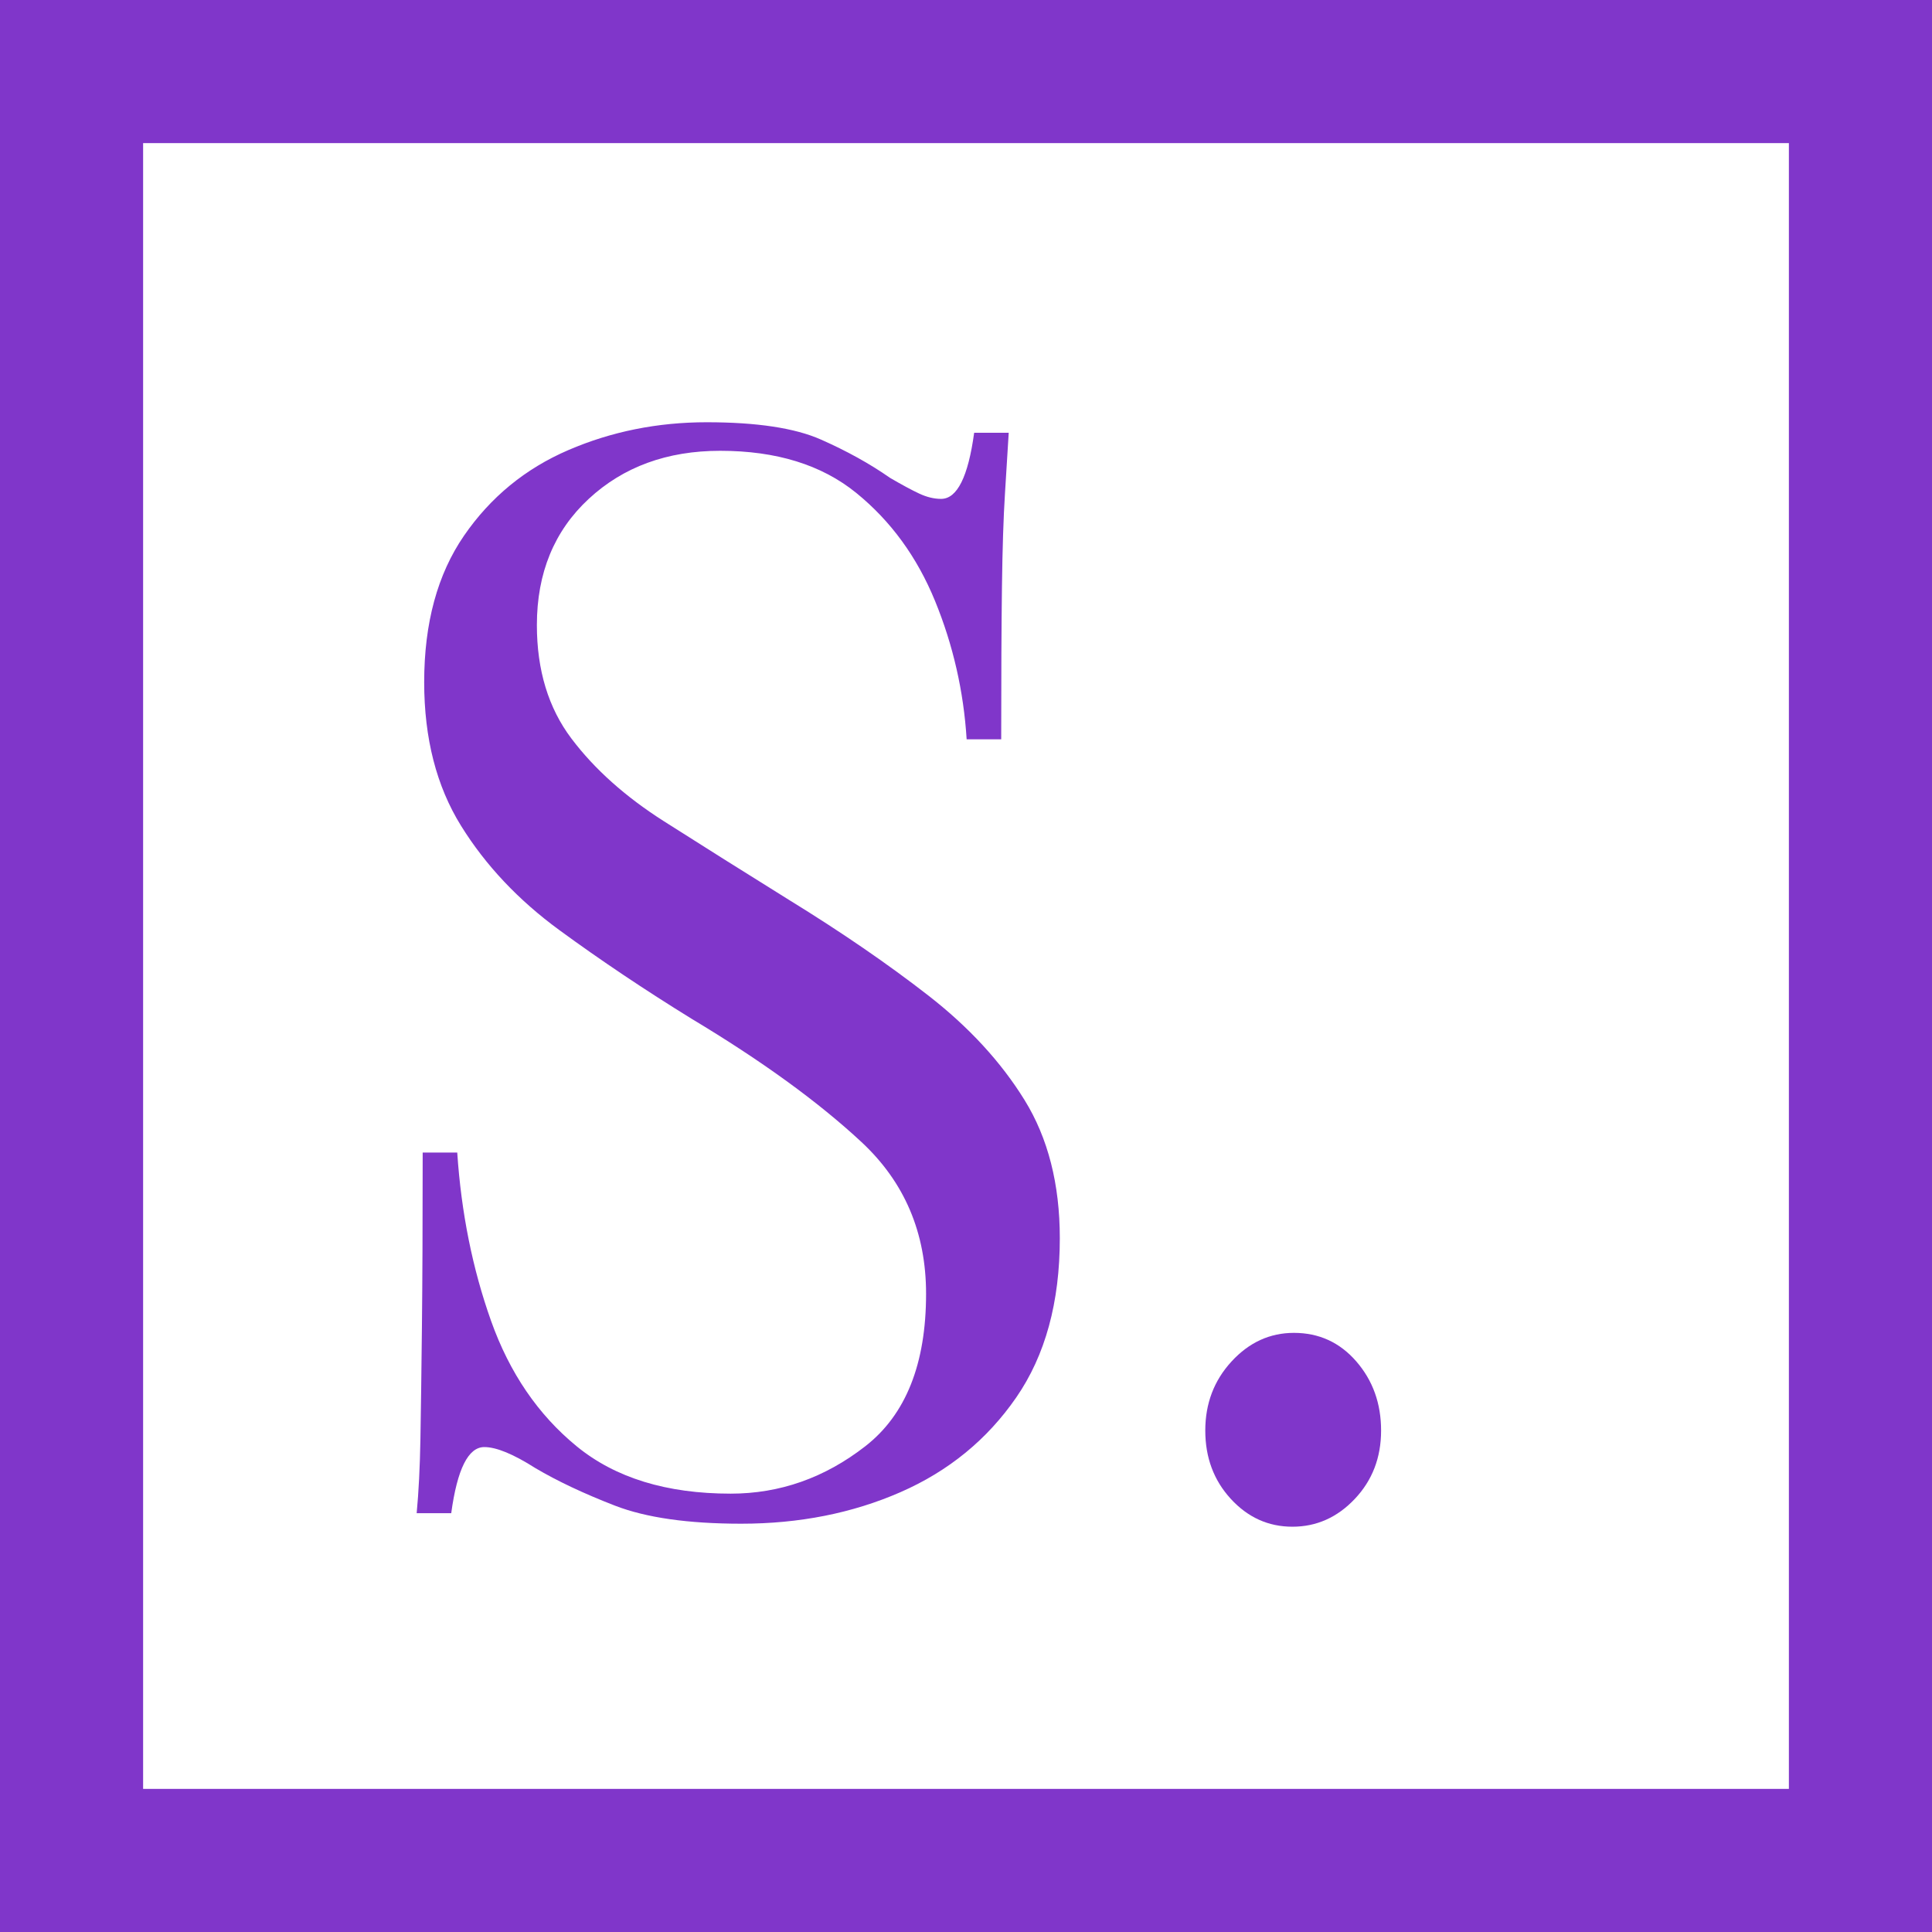
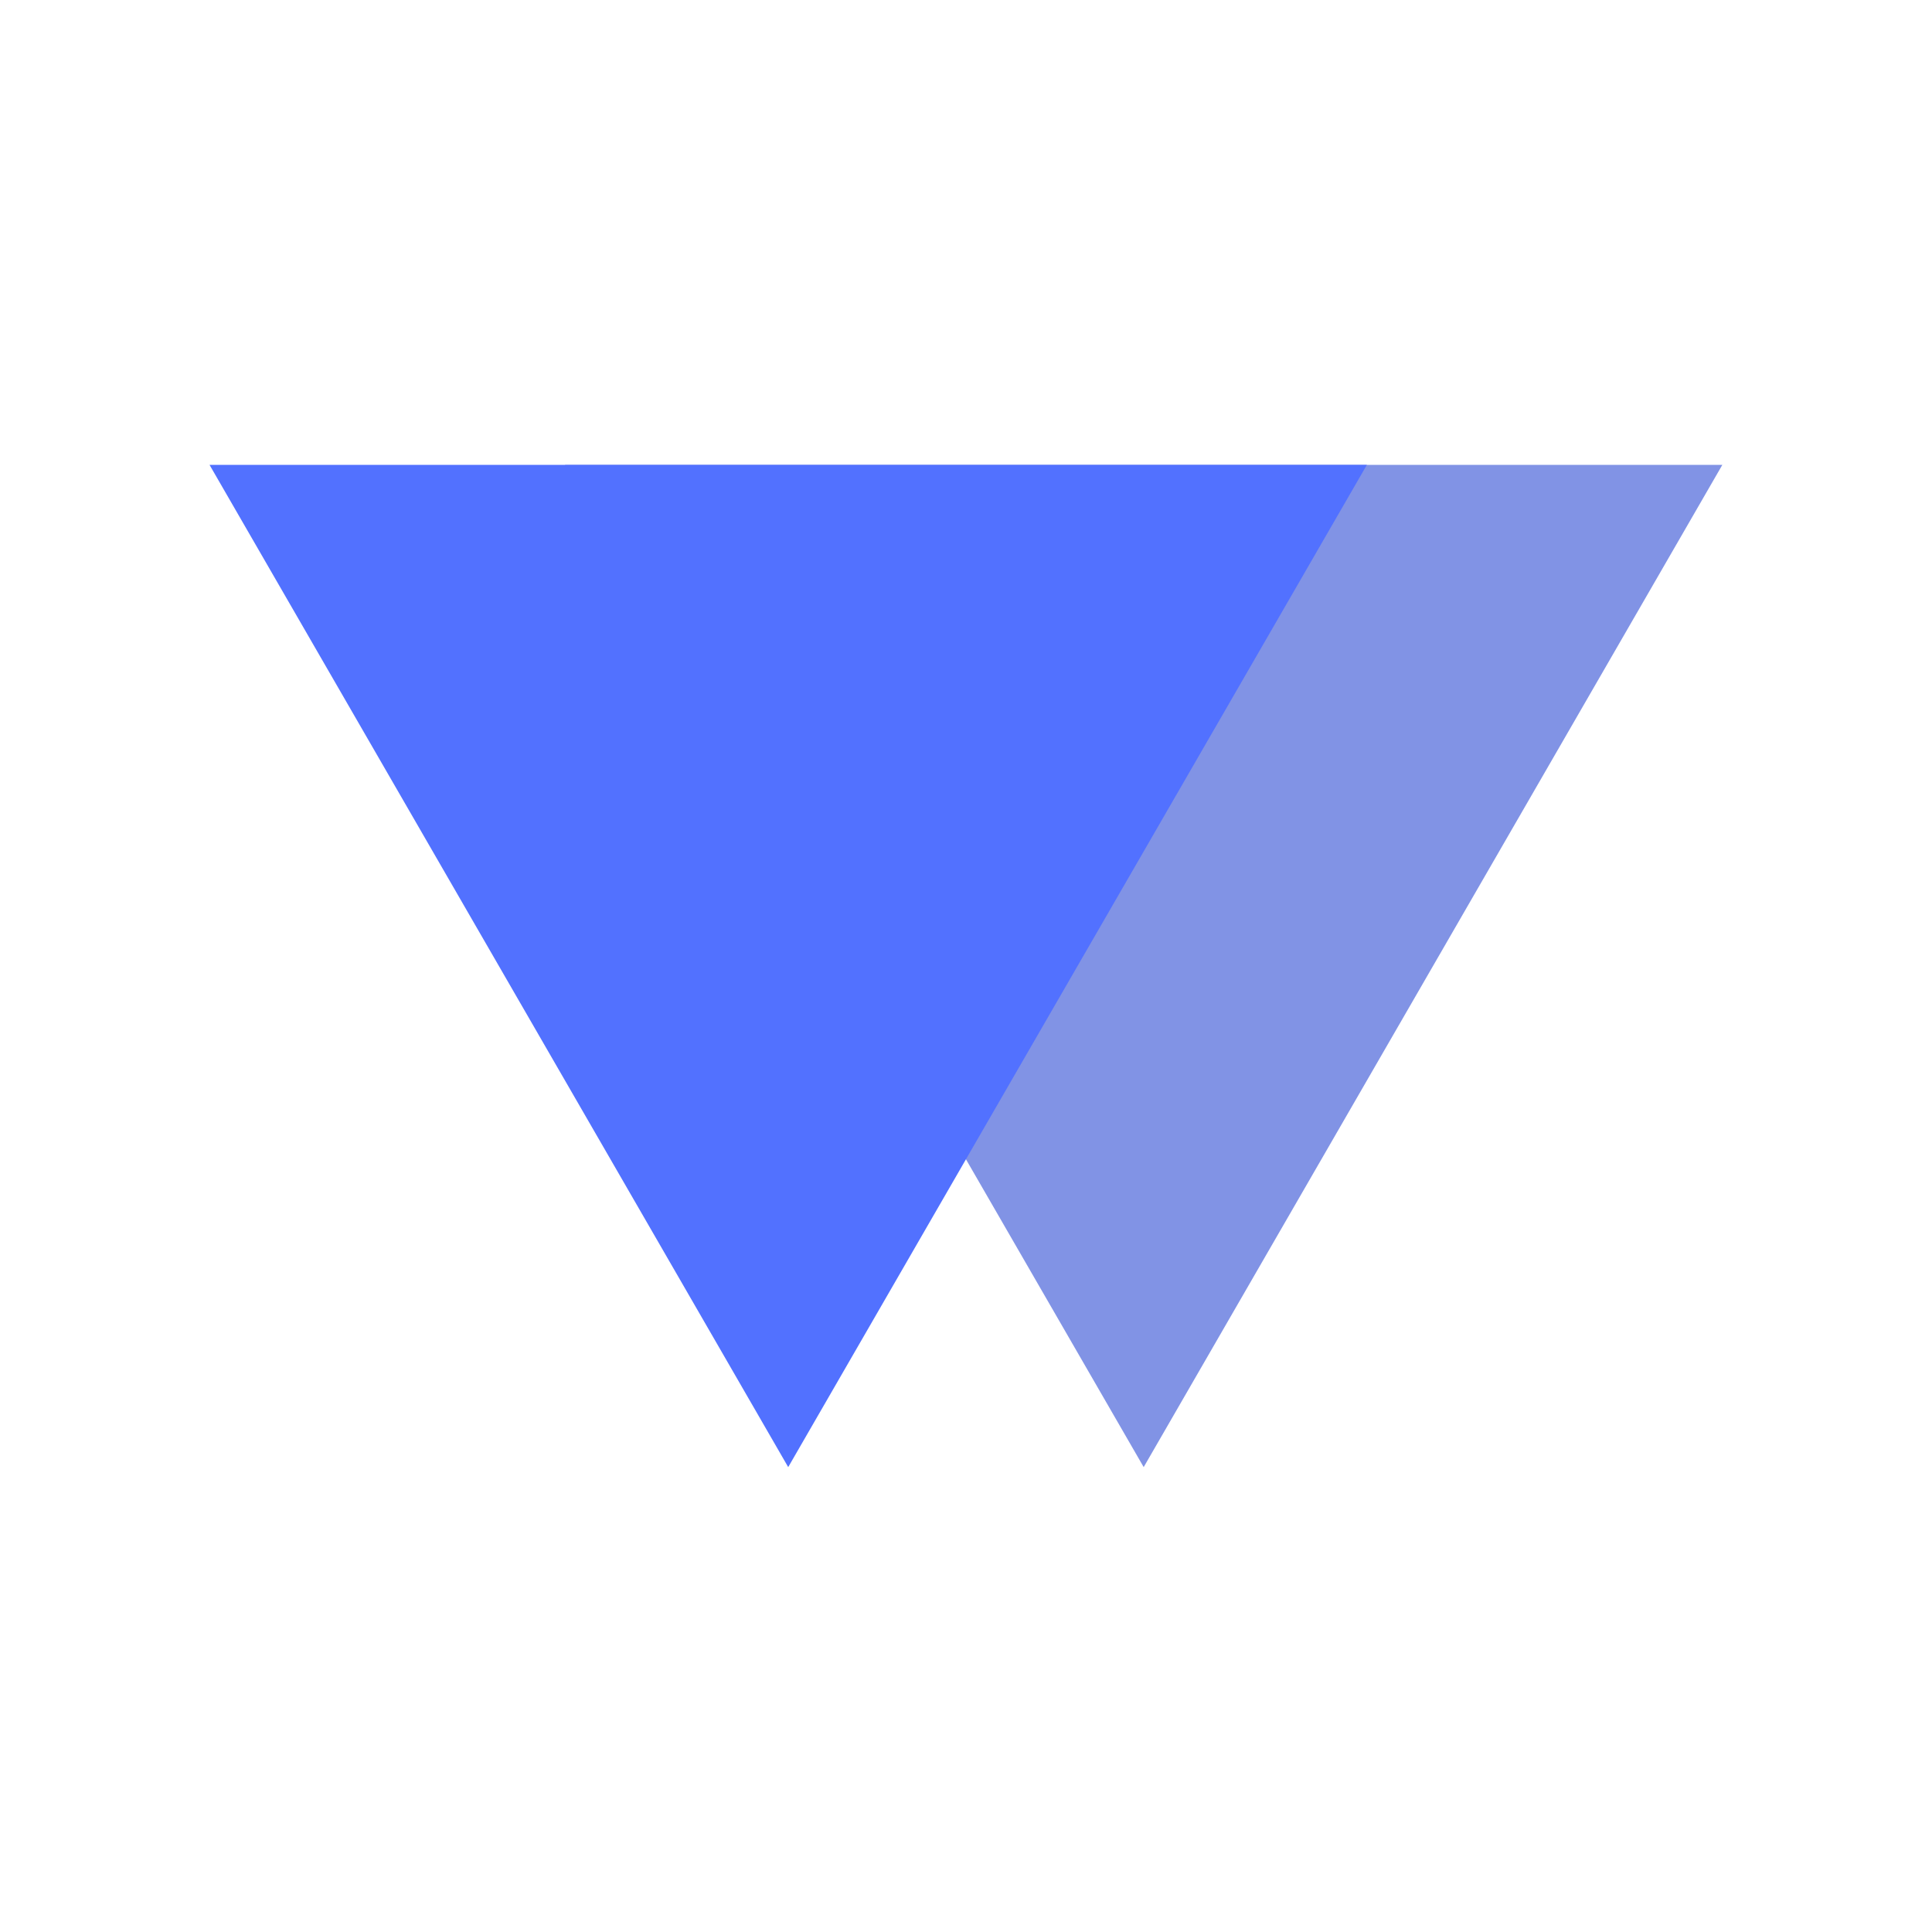
- <svg xmlns="http://www.w3.org/2000/svg" width="54px" height="54px" viewBox="0 0 54 54" version="1.1">
-   <g id="Page-1" stroke="none" stroke-width="1" fill="none" fill-rule="evenodd">
-     <g id="logo-mobile">
-       <rect id="Rectangle-6" stroke="#8036CA" stroke-width="4" fill-rule="nonzero" x="2" y="2" width="50" height="50" />
-       <path d="M34.402,41.895 C33.926,41.377 33.688,40.74 33.688,39.984 C33.688,39.228 33.933,38.584 34.423,38.052 C34.913,37.52 35.494,37.254 36.166,37.254 C36.866,37.254 37.447,37.52 37.909,38.052 C38.371,38.584 38.602,39.228 38.602,39.984 C38.602,40.74 38.357,41.377 37.867,41.895 C37.377,42.413 36.796,42.672 36.124,42.672 C35.452,42.672 34.878,42.413 34.402,41.895 Z" id="." fill="#8036CA" />
-       <path d="M20.718,42.588 C22.342,42.588 23.826,42.294 25.17,41.706 C26.514,41.118 27.592,40.236 28.404,39.06 C29.216,37.884 29.622,36.4 29.622,34.608 C29.622,33.096 29.293,31.808 28.635,30.744 C27.977,29.68 27.081,28.707 25.947,27.825 C24.813,26.943 23.518,26.054 22.062,25.158 C20.802,24.374 19.633,23.639 18.555,22.953 C17.477,22.267 16.616,21.497 15.972,20.643 C15.328,19.789 15.006,18.732 15.006,17.472 C15.006,16.016 15.489,14.84 16.455,13.944 C17.421,13.048 18.646,12.6 20.13,12.6 C21.698,12.6 22.965,12.992 23.931,13.776 C24.897,14.56 25.632,15.568 26.136,16.8 C26.64,18.032 26.934,19.32 27.018,20.664 L27.018,20.664 L27.984,20.664 C27.984,18.9 27.991,17.479 28.005,16.401 C28.019,15.323 28.047,14.455 28.089,13.797 C28.131,13.139 28.166,12.572 28.194,12.096 L28.194,12.096 L27.228,12.096 C27.06,13.328 26.752,13.944 26.304,13.944 C26.108,13.944 25.905,13.895 25.695,13.797 C25.485,13.699 25.212,13.552 24.876,13.356 C24.316,12.964 23.672,12.607 22.944,12.285 C22.216,11.963 21.152,11.802 19.752,11.802 C18.38,11.802 17.092,12.061 15.888,12.579 C14.684,13.097 13.711,13.895 12.969,14.973 C12.227,16.051 11.856,17.416 11.856,19.068 C11.856,20.636 12.199,21.973 12.885,23.079 C13.571,24.185 14.488,25.158 15.636,25.998 C16.784,26.838 18.016,27.664 19.332,28.476 C21.292,29.652 22.874,30.8 24.078,31.92 C25.282,33.04 25.884,34.454 25.884,36.162 C25.884,38.122 25.317,39.543 24.183,40.425 C23.049,41.307 21.796,41.748 20.424,41.748 C18.632,41.748 17.197,41.307 16.119,40.425 C15.041,39.543 14.243,38.374 13.725,36.918 C13.207,35.462 12.892,33.894 12.78,32.214 L12.78,32.214 L11.814,32.214 C11.814,34.174 11.807,35.798 11.793,37.086 C11.779,38.374 11.765,39.417 11.751,40.215 C11.737,41.013 11.702,41.706 11.646,42.294 L11.646,42.294 L12.612,42.294 C12.78,41.062 13.088,40.446 13.536,40.446 C13.872,40.446 14.348,40.642 14.964,41.034 C15.58,41.398 16.322,41.748 17.19,42.084 C18.058,42.42 19.234,42.588 20.718,42.588 Z" id="S" fill="#8036CA" fill-rule="nonzero" />
+ <svg xmlns="http://www.w3.org/2000/svg" xmlns:xlink="http://www.w3.org/1999/xlink" width="375pt" height="375pt" viewBox="0 0 375 375" version="1.2">
+   <defs>
+     <filter id="alpha" filterUnits="objectBoundingBox" x="0%" y="0%" width="100%" height="100%">
+       <feColorMatrix type="matrix" in="SourceGraphic" values="0 0 0 0 1 0 0 0 0 1 0 0 0 0 1 0 0 0 1 0" />
+     </filter>
+     <mask id="mask0">
+       <g filter="url(#alpha)">
+         <rect x="0" y="0" width="375" height="375" style="fill:rgb(0%,0%,0%);fill-opacity:0.678;stroke:none;" />
+       </g>
+     </mask>
+     <clipPath id="clip2">
+       <path d="M 0.441 0 L 225.32 0 L 225.32 194.879 L 0.441 194.879 Z M 0.441 0 " />
+     </clipPath>
+     <clipPath id="clip1">
+       <rect x="0" y="0" width="226" height="195" />
+     </clipPath>
+     <g id="surface5" clip-path="url(#clip1)">
+       <g clip-path="url(#clip2)" clip-rule="nonzero">
+         <path style=" stroke:none;fill-rule:nonzero;fill:rgb(27.06%,37.65%,85.1%);fill-opacity:1;" d="M 225.305 0.23 L 112.988 194.766 L 0.668 0.23 Z M 225.305 0.23 " />
+       </g>
    </g>
+   </defs>
+   <g id="surface1">
+     <rect x="0" y="0" width="375" height="375" style="fill:rgb(100%,100%,100%);fill-opacity:1;stroke:none;" />
+     <rect x="0" y="0" width="375" height="375" style="fill:rgb(100%,100%,100%);fill-opacity:1;stroke:none;" />
+     <rect x="0" y="0" width="375" height="375" style="fill:rgb(100%,100%,100%);fill-opacity:1;stroke:none;" />
+     <use xlink:href="#surface5" transform="matrix(1,0,0,1,109,90)" mask="url(#mask0)" />
+     <path style=" stroke:none;fill-rule:nonzero;fill:rgb(32.159%,44.31%,100%);fill-opacity:1;" d="M 265.309 90.23 L 152.992 284.766 L 40.672 90.23 Z M 265.309 90.23 " />
  </g>
</svg>
